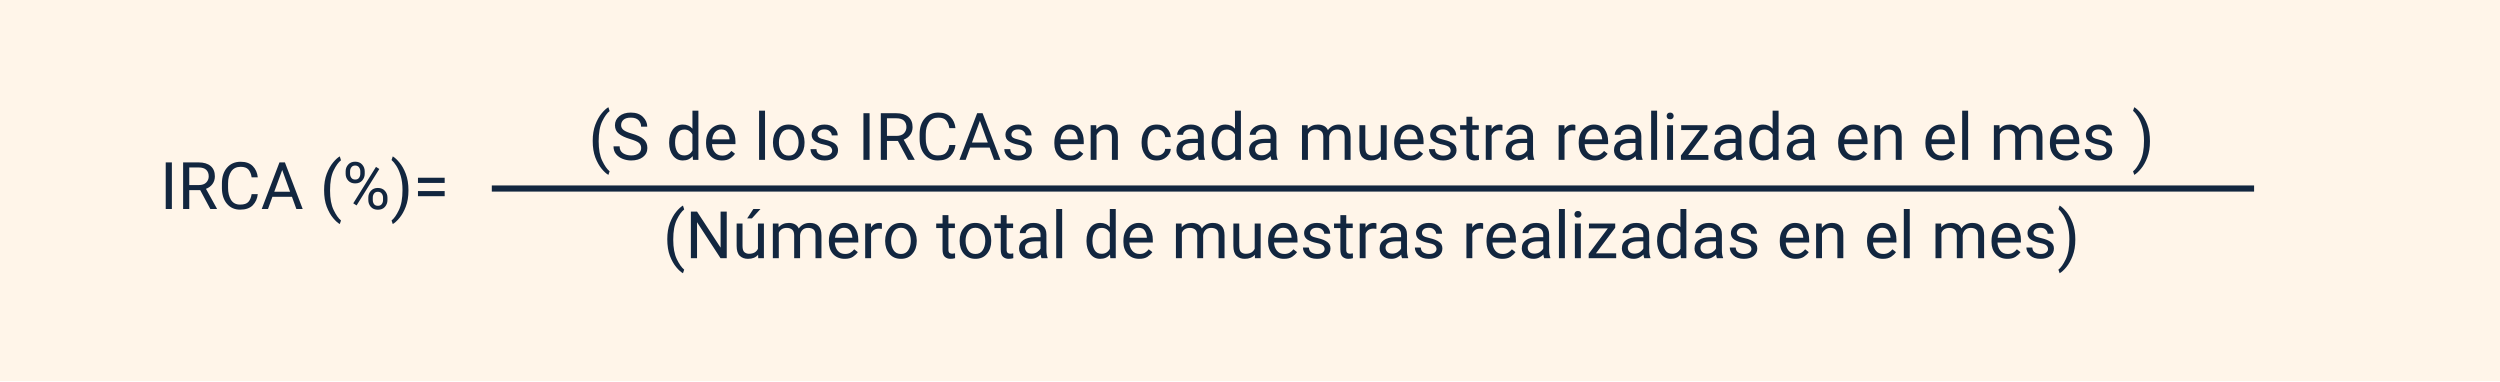
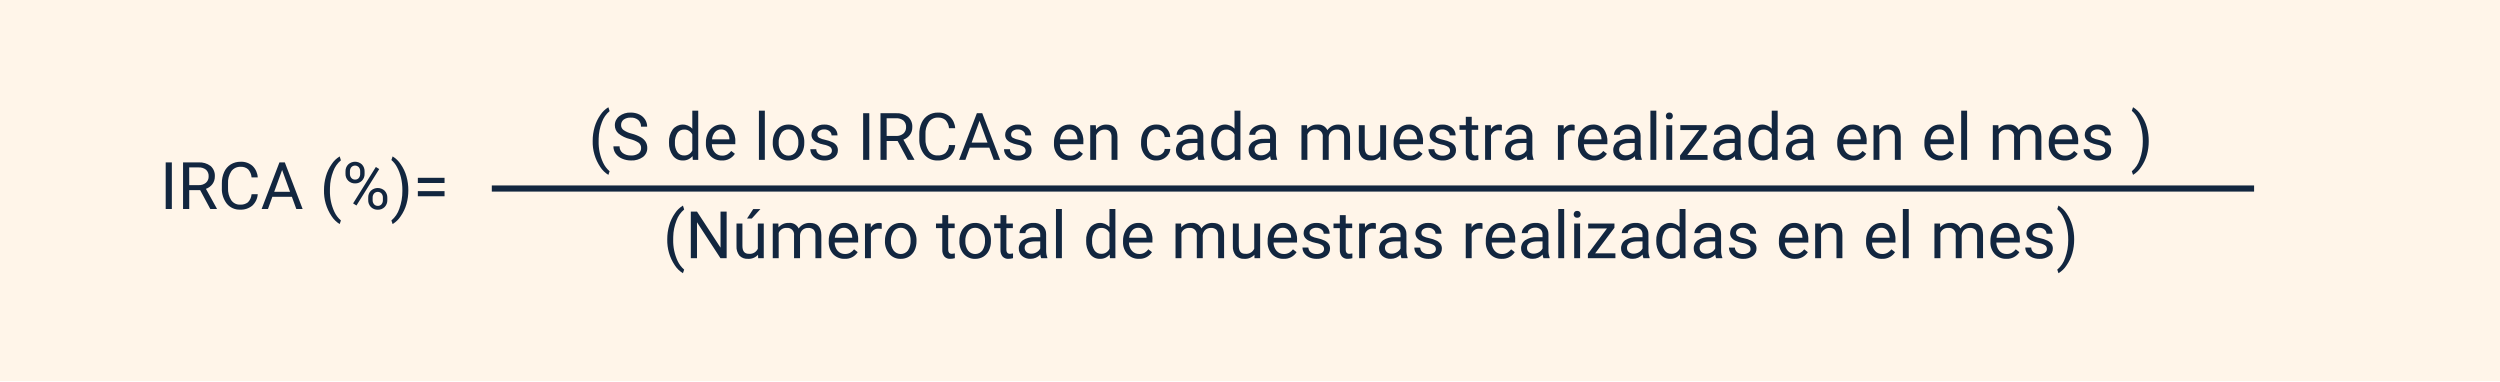
<svg xmlns="http://www.w3.org/2000/svg" width="610" height="93" viewBox="0 0 610 93">
-   <g id="Grupo_1024426" data-name="Grupo 1024426" transform="translate(-495 -4531)">
-     <path id="Trazado_723862" data-name="Trazado 723862" d="M0,0H610V93H0Z" transform="translate(495 4531)" fill="#fff5e9" />
-     <g id="Grupo_1024384" data-name="Grupo 1024384" transform="translate(15)">
-       <text id="_S_de_los_IRCAs_en_cada_muestra_realizada_en_el_mes_Número_total_de_muestras_realizadas_en_el_mes_" data-name="(S de los IRCAs en cada muestra realizada en el mes ) (Número total de muestras realizadas en el mes)" transform="translate(577 4555)" fill="#12263f" font-size="16" font-family="Roboto-Regular, Roboto">
-         <tspan x="46.574" y="15">(S de los IRCAs en cada muestra realizada en el mes )</tspan>
-         <tspan x="64.77" y="39">(Número total de muestras realizadas en el mes)</tspan>
-       </text>
-       <text id="IRCA_" data-name="IRCA (%)=" transform="translate(519 4567)" fill="#12263f" font-size="16" font-family="Roboto-Regular, Roboto">
-         <tspan x="0" y="15">IRCA (%)=</tspan>
-       </text>
-       <line id="Línea_2616" data-name="Línea 2616" x2="430" transform="translate(600 4577)" fill="none" stroke="#12263f" stroke-width="1.5" />
-     </g>
+   <g id="Grupo_1024409" data-name="Grupo 1024409" transform="translate(-495 -4531)">
+     <path id="Trazado_723791" data-name="Trazado 723791" d="M0,0H610V93H0Z" transform="translate(495 4531)" fill="#fff5e9" />
+     <path id="Trazado_723792" data-name="Trazado 723792" d="M47.613,10.383a12.079,12.079,0,0,1,.473-3.391A9.85,9.85,0,0,1,49.5,4.039a6,6,0,0,1,1.945-1.875l.3.953a6.222,6.222,0,0,0-1.871,2.672,11.583,11.583,0,0,0-.8,4.023l-.008.664a11.643,11.643,0,0,0,1.1,5.234,6.252,6.252,0,0,0,1.578,2.078l-.3.883a6.192,6.192,0,0,1-1.984-1.937A10.859,10.859,0,0,1,47.613,10.383Zm9.1-.453a7.053,7.053,0,0,1-2.809-1.363,2.6,2.6,0,0,1-.879-2A2.751,2.751,0,0,1,54.1,4.348a4.269,4.269,0,0,1,2.793-.879,4.66,4.66,0,0,1,2.09.453,3.436,3.436,0,0,1,1.422,1.25,3.2,3.2,0,0,1,.5,1.742H59.4a2.08,2.08,0,0,0-.656-1.627A2.669,2.669,0,0,0,56.895,4.7a2.732,2.732,0,0,0-1.73.489,1.632,1.632,0,0,0-.621,1.358,1.468,1.468,0,0,0,.59,1.178,5.785,5.785,0,0,0,2.008.88,9.316,9.316,0,0,1,2.219.88A3.367,3.367,0,0,1,60.547,10.6a2.861,2.861,0,0,1,.387,1.508,2.658,2.658,0,0,1-1.078,2.215,4.6,4.6,0,0,1-2.883.832,5.347,5.347,0,0,1-2.187-.449,3.681,3.681,0,0,1-1.566-1.23,3,3,0,0,1-.551-1.773h1.508a1.959,1.959,0,0,0,.762,1.629,3.207,3.207,0,0,0,2.035.6,2.948,2.948,0,0,0,1.82-.484,1.573,1.573,0,0,0,.633-1.32,1.545,1.545,0,0,0-.586-1.293A6.755,6.755,0,0,0,56.715,9.93Zm9.523.773a4.952,4.952,0,0,1,.922-3.129,3.137,3.137,0,0,1,4.766-.168V3h1.445V15H72.043l-.07-.906a2.943,2.943,0,0,1-2.414,1.063,2.887,2.887,0,0,1-2.395-1.2,5.008,5.008,0,0,1-.926-3.141Zm1.445.164a3.749,3.749,0,0,0,.594,2.25,1.92,1.92,0,0,0,1.641.813A2.108,2.108,0,0,0,71.926,12.7V8.813a2.125,2.125,0,0,0-1.992-1.2,1.929,1.929,0,0,0-1.656.82A4.128,4.128,0,0,0,67.684,10.867Zm11.438,4.289a3.693,3.693,0,0,1-2.8-1.129,4.19,4.19,0,0,1-1.078-3.02v-.266a5.073,5.073,0,0,1,.48-2.246A3.748,3.748,0,0,1,77.07,6.949a3.378,3.378,0,0,1,1.871-.559A3.166,3.166,0,0,1,81.5,7.477a4.7,4.7,0,0,1,.914,3.109v.6H76.691a3,3,0,0,0,.73,2.02,2.3,2.3,0,0,0,1.777.77,2.517,2.517,0,0,0,1.3-.312,3.259,3.259,0,0,0,.93-.828l.883.688A3.55,3.55,0,0,1,79.121,15.156Zm-.18-7.578a1.928,1.928,0,0,0-1.469.637A3.1,3.1,0,0,0,76.738,10h4.234V9.891a2.753,2.753,0,0,0-.594-1.707A1.815,1.815,0,0,0,78.941,7.578ZM89.621,15H88.176V3h1.445Zm1.93-4.3a4.993,4.993,0,0,1,.488-2.234A3.643,3.643,0,0,1,93.4,6.93a3.7,3.7,0,0,1,1.988-.539,3.565,3.565,0,0,1,2.793,1.2,4.6,4.6,0,0,1,1.066,3.18v.1a5.036,5.036,0,0,1-.473,2.215,3.589,3.589,0,0,1-1.352,1.527,3.743,3.743,0,0,1-2.02.547,3.556,3.556,0,0,1-2.785-1.2A4.575,4.575,0,0,1,91.551,10.8ZM93,10.867a3.616,3.616,0,0,0,.652,2.258,2.211,2.211,0,0,0,3.5-.012A3.955,3.955,0,0,0,97.8,10.7a3.61,3.61,0,0,0-.66-2.254,2.1,2.1,0,0,0-1.754-.863,2.075,2.075,0,0,0-1.727.852A3.925,3.925,0,0,0,93,10.867Zm12.977,1.891a1.064,1.064,0,0,0-.441-.91A4.249,4.249,0,0,0,104,11.289a7.277,7.277,0,0,1-1.742-.562,2.479,2.479,0,0,1-.953-.781A1.869,1.869,0,0,1,101,8.867a2.193,2.193,0,0,1,.879-1.758,3.432,3.432,0,0,1,2.246-.719,3.532,3.532,0,0,1,2.332.742,2.357,2.357,0,0,1,.895,1.9h-1.453a1.3,1.3,0,0,0-.5-1.023,1.888,1.888,0,0,0-1.27-.43,1.976,1.976,0,0,0-1.234.344,1.082,1.082,0,0,0-.445.9.877.877,0,0,0,.414.789,5.1,5.1,0,0,0,1.5.508,7.8,7.8,0,0,1,1.754.578,2.558,2.558,0,0,1,1,.809,1.988,1.988,0,0,1,.324,1.152,2.163,2.163,0,0,1-.906,1.816,3.8,3.8,0,0,1-2.352.684,4.257,4.257,0,0,1-1.8-.359,2.922,2.922,0,0,1-1.223-1,2.42,2.42,0,0,1-.441-1.395h1.445a1.5,1.5,0,0,0,.582,1.152,2.258,2.258,0,0,0,1.434.426,2.331,2.331,0,0,0,1.316-.332A1.02,1.02,0,0,0,105.98,12.758ZM115.105,15h-1.5V3.625h1.5Zm6.914-4.6h-2.672V15H117.84V3.625h3.766a4.457,4.457,0,0,1,2.957.875A3.148,3.148,0,0,1,125.6,7.047a3.062,3.062,0,0,1-.574,1.852,3.428,3.428,0,0,1-1.6,1.18l2.672,4.828V15h-1.609Zm-2.672-1.227h2.3a2.6,2.6,0,0,0,1.777-.579,1.959,1.959,0,0,0,.66-1.55,2.062,2.062,0,0,0-.629-1.62,2.663,2.663,0,0,0-1.816-.571h-2.3Zm16.719,2.219a4.185,4.185,0,0,1-1.332,2.785,4.365,4.365,0,0,1-2.98.98,4.008,4.008,0,0,1-3.23-1.445,5.815,5.815,0,0,1-1.215-3.867V8.75a6.481,6.481,0,0,1,.566-2.789,4.231,4.231,0,0,1,1.605-1.848,4.47,4.47,0,0,1,2.406-.645,4.11,4.11,0,0,1,2.906,1.012,4.235,4.235,0,0,1,1.273,2.8h-1.508a3.268,3.268,0,0,0-.848-1.975,2.565,2.565,0,0,0-1.824-.611,2.684,2.684,0,0,0-2.254,1.063,4.882,4.882,0,0,0-.816,3.026v1.1a5.018,5.018,0,0,0,.773,2.948,2.5,2.5,0,0,0,2.164,1.095,2.887,2.887,0,0,0,1.918-.566,3.143,3.143,0,0,0,.887-1.973Zm8.328.633h-4.766L138.559,15h-1.547l4.344-11.375h1.313L147.02,15H145.48ZM140.082,10.8h3.867l-1.937-5.32Zm13.164,1.961a1.064,1.064,0,0,0-.441-.91,4.249,4.249,0,0,0-1.539-.559,7.277,7.277,0,0,1-1.742-.562,2.479,2.479,0,0,1-.953-.781,1.869,1.869,0,0,1-.309-1.078,2.193,2.193,0,0,1,.879-1.758,3.432,3.432,0,0,1,2.246-.719,3.532,3.532,0,0,1,2.332.742,2.357,2.357,0,0,1,.895,1.9H153.16a1.3,1.3,0,0,0-.5-1.023,1.888,1.888,0,0,0-1.27-.43,1.976,1.976,0,0,0-1.234.344,1.082,1.082,0,0,0-.445.9.877.877,0,0,0,.414.789,5.1,5.1,0,0,0,1.5.508,7.8,7.8,0,0,1,1.754.578,2.558,2.558,0,0,1,1,.809,1.988,1.988,0,0,1,.324,1.152,2.163,2.163,0,0,1-.906,1.816,3.8,3.8,0,0,1-2.352.684,4.257,4.257,0,0,1-1.8-.359,2.922,2.922,0,0,1-1.223-1,2.42,2.42,0,0,1-.441-1.395h1.445A1.5,1.5,0,0,0,150,13.551a2.258,2.258,0,0,0,1.434.426,2.331,2.331,0,0,0,1.316-.332A1.02,1.02,0,0,0,153.246,12.758Zm10.8,2.4a3.693,3.693,0,0,1-2.8-1.129,4.19,4.19,0,0,1-1.078-3.02v-.266a5.073,5.073,0,0,1,.48-2.246,3.748,3.748,0,0,1,1.344-1.547,3.378,3.378,0,0,1,1.871-.559,3.166,3.166,0,0,1,2.563,1.086,4.7,4.7,0,0,1,.914,3.109v.6h-5.727a3,3,0,0,0,.73,2.02,2.3,2.3,0,0,0,1.777.77,2.517,2.517,0,0,0,1.3-.312,3.258,3.258,0,0,0,.93-.828l.883.688A3.55,3.55,0,0,1,164.043,15.156Zm-.18-7.578a1.928,1.928,0,0,0-1.469.637A3.1,3.1,0,0,0,161.66,10h4.234V9.891a2.753,2.753,0,0,0-.594-1.707A1.815,1.815,0,0,0,163.863,7.578Zm6.516-1.031.047,1.063a3.08,3.08,0,0,1,2.531-1.219q2.68,0,2.7,3.023V15h-1.445V9.406a1.946,1.946,0,0,0-.418-1.352,1.675,1.675,0,0,0-1.277-.437,2.086,2.086,0,0,0-1.234.375,2.546,2.546,0,0,0-.828.984V15h-1.445V6.547Zm14.813,7.43a2.082,2.082,0,0,0,1.352-.469,1.649,1.649,0,0,0,.641-1.172h1.367a2.621,2.621,0,0,1-.5,1.383,3.293,3.293,0,0,1-1.23,1.047,3.55,3.55,0,0,1-1.629.391A3.482,3.482,0,0,1,182.445,14a4.59,4.59,0,0,1-1.02-3.152v-.242a5.089,5.089,0,0,1,.453-2.2,3.451,3.451,0,0,1,1.3-1.492,3.7,3.7,0,0,1,2-.531,3.39,3.39,0,0,1,2.363.852,3.043,3.043,0,0,1,1,2.211h-1.367a1.992,1.992,0,0,0-.621-1.348,1.932,1.932,0,0,0-1.379-.527,2.023,2.023,0,0,0-1.707.793,3.724,3.724,0,0,0-.605,2.293v.273a3.65,3.65,0,0,0,.6,2.25A2.033,2.033,0,0,0,185.191,13.977ZM195.395,15a3.036,3.036,0,0,1-.2-.891,3.225,3.225,0,0,1-2.406,1.047,2.984,2.984,0,0,1-2.051-.707,2.287,2.287,0,0,1-.8-1.793,2.39,2.39,0,0,1,1-2.051,4.733,4.733,0,0,1,2.824-.73h1.406V9.211A1.623,1.623,0,0,0,194.715,8a1.821,1.821,0,0,0-1.336-.449,2.107,2.107,0,0,0-1.3.391,1.151,1.151,0,0,0-.523.945h-1.453a2,2,0,0,1,.449-1.223,3.066,3.066,0,0,1,1.219-.934,4.1,4.1,0,0,1,1.691-.344,3.342,3.342,0,0,1,2.289.73,2.635,2.635,0,0,1,.859,2.012v3.891a4.757,4.757,0,0,0,.3,1.852V15ZM193,13.9a2.54,2.54,0,0,0,1.289-.352,2.127,2.127,0,0,0,.883-.914V10.9h-1.133q-2.656,0-2.656,1.555a1.316,1.316,0,0,0,.453,1.063A1.742,1.742,0,0,0,193,13.9Zm5.531-3.2a4.952,4.952,0,0,1,.922-3.129,3.137,3.137,0,0,1,4.766-.168V3h1.445V15h-1.328l-.07-.906a2.943,2.943,0,0,1-2.414,1.063,2.887,2.887,0,0,1-2.395-1.2,5.008,5.008,0,0,1-.926-3.141Zm1.445.164a3.749,3.749,0,0,0,.594,2.25,1.919,1.919,0,0,0,1.641.813,2.108,2.108,0,0,0,2.008-1.234V8.813a2.125,2.125,0,0,0-1.992-1.2,1.929,1.929,0,0,0-1.656.82A4.128,4.128,0,0,0,199.973,10.867ZM213.121,15a3.036,3.036,0,0,1-.2-.891,3.225,3.225,0,0,1-2.406,1.047,2.984,2.984,0,0,1-2.051-.707,2.287,2.287,0,0,1-.8-1.793,2.39,2.39,0,0,1,1-2.051,4.733,4.733,0,0,1,2.824-.73h1.406V9.211A1.623,1.623,0,0,0,212.441,8a1.821,1.821,0,0,0-1.336-.449,2.107,2.107,0,0,0-1.3.391,1.151,1.151,0,0,0-.523.945h-1.453a2,2,0,0,1,.449-1.223,3.066,3.066,0,0,1,1.219-.934,4.1,4.1,0,0,1,1.691-.344,3.342,3.342,0,0,1,2.289.73,2.635,2.635,0,0,1,.859,2.012v3.891a4.757,4.757,0,0,0,.3,1.852V15Zm-2.4-1.1a2.54,2.54,0,0,0,1.289-.352,2.127,2.127,0,0,0,.883-.914V10.9h-1.133q-2.656,0-2.656,1.555a1.316,1.316,0,0,0,.453,1.063A1.742,1.742,0,0,0,210.723,13.9Zm11.2-7.352.039.938a3.122,3.122,0,0,1,2.508-1.094,2.417,2.417,0,0,1,2.414,1.359,3.2,3.2,0,0,1,1.1-.984,3.242,3.242,0,0,1,1.6-.375q2.781,0,2.828,2.945V15h-1.445V9.422a1.941,1.941,0,0,0-.414-1.355,1.823,1.823,0,0,0-1.391-.449,1.917,1.917,0,0,0-1.336.48,1.949,1.949,0,0,0-.617,1.293V15h-1.453V9.461a1.613,1.613,0,0,0-1.8-1.844A1.934,1.934,0,0,0,222,8.828V15h-1.445V6.547Zm17.883,7.617a3.07,3.07,0,0,1-2.477.992,2.628,2.628,0,0,1-2.059-.785,3.4,3.4,0,0,1-.715-2.324v-5.5H236v5.461q0,1.922,1.563,1.922a2.163,2.163,0,0,0,2.2-1.234V6.547h1.445V15H239.84Zm7.109.992a3.693,3.693,0,0,1-2.8-1.129,4.19,4.19,0,0,1-1.078-3.02v-.266a5.073,5.073,0,0,1,.48-2.246,3.748,3.748,0,0,1,1.344-1.547,3.378,3.378,0,0,1,1.871-.559A3.166,3.166,0,0,1,249.3,7.477a4.7,4.7,0,0,1,.914,3.109v.6h-5.727a3,3,0,0,0,.73,2.02,2.3,2.3,0,0,0,1.777.77,2.517,2.517,0,0,0,1.3-.312,3.258,3.258,0,0,0,.93-.828l.883.688A3.55,3.55,0,0,1,246.918,15.156Zm-.18-7.578a1.928,1.928,0,0,0-1.469.637A3.1,3.1,0,0,0,244.535,10h4.234V9.891a2.753,2.753,0,0,0-.594-1.707A1.815,1.815,0,0,0,246.738,7.578Zm10.07,5.18a1.064,1.064,0,0,0-.441-.91,4.249,4.249,0,0,0-1.539-.559,7.277,7.277,0,0,1-1.742-.562,2.479,2.479,0,0,1-.953-.781,1.869,1.869,0,0,1-.309-1.078,2.193,2.193,0,0,1,.879-1.758,3.432,3.432,0,0,1,2.246-.719,3.532,3.532,0,0,1,2.332.742,2.357,2.357,0,0,1,.895,1.9h-1.453a1.3,1.3,0,0,0-.5-1.023,1.888,1.888,0,0,0-1.27-.43,1.976,1.976,0,0,0-1.234.344,1.082,1.082,0,0,0-.445.9.877.877,0,0,0,.414.789,5.1,5.1,0,0,0,1.5.508,7.8,7.8,0,0,1,1.754.578,2.559,2.559,0,0,1,1,.809,1.988,1.988,0,0,1,.324,1.152,2.163,2.163,0,0,1-.906,1.816,3.8,3.8,0,0,1-2.352.684,4.257,4.257,0,0,1-1.8-.359,2.922,2.922,0,0,1-1.223-1,2.42,2.42,0,0,1-.441-1.395h1.445a1.5,1.5,0,0,0,.582,1.152,2.258,2.258,0,0,0,1.434.426,2.331,2.331,0,0,0,1.316-.332A1.02,1.02,0,0,0,256.809,12.758ZM262.1,4.5V6.547h1.578V7.664H262.1v5.249a1.173,1.173,0,0,0,.211.763.888.888,0,0,0,.719.254,3.5,3.5,0,0,0,.688-.094V15a4.215,4.215,0,0,1-1.109.155,1.8,1.8,0,0,1-1.461-.586,2.517,2.517,0,0,1-.492-1.664V7.664h-1.539V6.547h1.539V4.5Zm7.352,3.344a4.331,4.331,0,0,0-.711-.055A1.9,1.9,0,0,0,266.809,9v6h-1.445V6.547h1.406l.023.977a2.251,2.251,0,0,1,2.016-1.133,1.477,1.477,0,0,1,.641.109ZM275.684,15a3.036,3.036,0,0,1-.2-.891,3.225,3.225,0,0,1-2.406,1.047,2.984,2.984,0,0,1-2.051-.707,2.288,2.288,0,0,1-.8-1.793,2.39,2.39,0,0,1,1-2.051,4.733,4.733,0,0,1,2.824-.73h1.406V9.211A1.623,1.623,0,0,0,275,8a1.821,1.821,0,0,0-1.336-.449,2.108,2.108,0,0,0-1.3.391,1.151,1.151,0,0,0-.523.945h-1.453a2,2,0,0,1,.449-1.223,3.066,3.066,0,0,1,1.219-.934,4.1,4.1,0,0,1,1.691-.344,3.342,3.342,0,0,1,2.289.73,2.635,2.635,0,0,1,.859,2.012v3.891a4.757,4.757,0,0,0,.3,1.852V15Zm-2.4-1.1a2.54,2.54,0,0,0,1.289-.352,2.126,2.126,0,0,0,.883-.914V10.9h-1.133q-2.656,0-2.656,1.555a1.316,1.316,0,0,0,.453,1.063A1.742,1.742,0,0,0,273.285,13.9Zm13.93-6.055a4.331,4.331,0,0,0-.711-.055A1.9,1.9,0,0,0,284.574,9v6h-1.445V6.547h1.406l.023.977a2.251,2.251,0,0,1,2.016-1.133,1.477,1.477,0,0,1,.641.109Zm4.688,7.313a3.693,3.693,0,0,1-2.8-1.129,4.19,4.19,0,0,1-1.078-3.02v-.266a5.073,5.073,0,0,1,.48-2.246,3.748,3.748,0,0,1,1.344-1.547,3.378,3.378,0,0,1,1.871-.559,3.166,3.166,0,0,1,2.563,1.086,4.7,4.7,0,0,1,.914,3.109v.6h-5.727a3,3,0,0,0,.73,2.02,2.3,2.3,0,0,0,1.777.77,2.517,2.517,0,0,0,1.3-.312,3.259,3.259,0,0,0,.93-.828l.883.688A3.55,3.55,0,0,1,291.9,15.156Zm-.18-7.578a1.928,1.928,0,0,0-1.469.637A3.1,3.1,0,0,0,289.52,10h4.234V9.891a2.753,2.753,0,0,0-.594-1.707A1.815,1.815,0,0,0,291.723,7.578ZM302.09,15a3.036,3.036,0,0,1-.2-.891,3.225,3.225,0,0,1-2.406,1.047,2.984,2.984,0,0,1-2.051-.707,2.288,2.288,0,0,1-.8-1.793,2.39,2.39,0,0,1,1-2.051,4.733,4.733,0,0,1,2.824-.73h1.406V9.211A1.623,1.623,0,0,0,301.41,8a1.821,1.821,0,0,0-1.336-.449,2.108,2.108,0,0,0-1.3.391,1.151,1.151,0,0,0-.523.945H296.8a2,2,0,0,1,.449-1.223,3.066,3.066,0,0,1,1.219-.934,4.1,4.1,0,0,1,1.691-.344,3.342,3.342,0,0,1,2.289.73,2.635,2.635,0,0,1,.859,2.012v3.891a4.757,4.757,0,0,0,.3,1.852V15Zm-2.4-1.1a2.54,2.54,0,0,0,1.289-.352,2.126,2.126,0,0,0,.883-.914V10.9H300.73q-2.656,0-2.656,1.555a1.316,1.316,0,0,0,.453,1.063A1.742,1.742,0,0,0,299.691,13.9Zm7.453,1.1H305.7V3h1.445Zm3.883,0h-1.445V6.547h1.445ZM309.465,4.3a.863.863,0,0,1,.215-.594.807.807,0,0,1,.637-.242.819.819,0,0,1,.641.242.854.854,0,0,1,.219.594.826.826,0,0,1-.219.586.834.834,0,0,1-.641.234.821.821,0,0,1-.637-.234A.834.834,0,0,1,309.465,4.3ZM314.7,13.82h4.945V15h-6.711V13.938l4.664-6.2H313v-1.2h6.406V7.57ZM326.488,15a3.036,3.036,0,0,1-.2-.891,3.225,3.225,0,0,1-2.406,1.047,2.984,2.984,0,0,1-2.051-.707,2.288,2.288,0,0,1-.8-1.793,2.39,2.39,0,0,1,1-2.051,4.733,4.733,0,0,1,2.824-.73h1.406V9.211A1.623,1.623,0,0,0,325.809,8a1.821,1.821,0,0,0-1.336-.449,2.108,2.108,0,0,0-1.3.391,1.151,1.151,0,0,0-.523.945H321.2a2,2,0,0,1,.449-1.223,3.066,3.066,0,0,1,1.219-.934,4.1,4.1,0,0,1,1.691-.344,3.342,3.342,0,0,1,2.289.73,2.635,2.635,0,0,1,.859,2.012v3.891a4.757,4.757,0,0,0,.3,1.852V15Zm-2.4-1.1a2.54,2.54,0,0,0,1.289-.352,2.126,2.126,0,0,0,.883-.914V10.9h-1.133q-2.656,0-2.656,1.555a1.316,1.316,0,0,0,.453,1.063A1.742,1.742,0,0,0,324.09,13.9Zm5.531-3.2a4.952,4.952,0,0,1,.922-3.129,3.137,3.137,0,0,1,4.766-.168V3h1.445V15h-1.328l-.07-.906a2.943,2.943,0,0,1-2.414,1.063,2.887,2.887,0,0,1-2.395-1.2,5.008,5.008,0,0,1-.926-3.141Zm1.445.164a3.749,3.749,0,0,0,.594,2.25,1.92,1.92,0,0,0,1.641.813,2.109,2.109,0,0,0,2.008-1.234V8.813a2.125,2.125,0,0,0-1.992-1.2,1.929,1.929,0,0,0-1.656.82A4.128,4.128,0,0,0,331.066,10.867ZM344.215,15a3.036,3.036,0,0,1-.2-.891,3.225,3.225,0,0,1-2.406,1.047,2.984,2.984,0,0,1-2.051-.707,2.288,2.288,0,0,1-.8-1.793,2.39,2.39,0,0,1,1-2.051,4.733,4.733,0,0,1,2.824-.73h1.406V9.211A1.623,1.623,0,0,0,343.535,8a1.821,1.821,0,0,0-1.336-.449,2.108,2.108,0,0,0-1.3.391,1.151,1.151,0,0,0-.523.945h-1.453a2,2,0,0,1,.449-1.223,3.066,3.066,0,0,1,1.219-.934,4.1,4.1,0,0,1,1.691-.344,3.342,3.342,0,0,1,2.289.73,2.635,2.635,0,0,1,.859,2.012v3.891a4.757,4.757,0,0,0,.3,1.852V15Zm-2.4-1.1a2.54,2.54,0,0,0,1.289-.352,2.126,2.126,0,0,0,.883-.914V10.9h-1.133q-2.656,0-2.656,1.555a1.316,1.316,0,0,0,.453,1.063A1.742,1.742,0,0,0,341.816,13.9Zm13.352,1.258a3.693,3.693,0,0,1-2.8-1.129,4.19,4.19,0,0,1-1.078-3.02v-.266a5.073,5.073,0,0,1,.48-2.246,3.748,3.748,0,0,1,1.344-1.547,3.378,3.378,0,0,1,1.871-.559,3.166,3.166,0,0,1,2.563,1.086,4.7,4.7,0,0,1,.914,3.109v.6h-5.727a3,3,0,0,0,.73,2.02,2.3,2.3,0,0,0,1.777.77,2.517,2.517,0,0,0,1.3-.312,3.259,3.259,0,0,0,.93-.828l.883.688A3.55,3.55,0,0,1,355.168,15.156Zm-.18-7.578a1.928,1.928,0,0,0-1.469.637A3.1,3.1,0,0,0,352.785,10h4.234V9.891a2.753,2.753,0,0,0-.594-1.707A1.815,1.815,0,0,0,354.988,7.578ZM361.5,6.547l.047,1.063a3.08,3.08,0,0,1,2.531-1.219q2.68,0,2.7,3.023V15H365.34V9.406a1.946,1.946,0,0,0-.418-1.352,1.675,1.675,0,0,0-1.277-.437,2.086,2.086,0,0,0-1.234.375,2.546,2.546,0,0,0-.828.984V15h-1.445V6.547Zm14.93,8.609a3.693,3.693,0,0,1-2.8-1.129,4.19,4.19,0,0,1-1.078-3.02v-.266a5.073,5.073,0,0,1,.48-2.246,3.748,3.748,0,0,1,1.344-1.547,3.378,3.378,0,0,1,1.871-.559,3.166,3.166,0,0,1,2.563,1.086,4.7,4.7,0,0,1,.914,3.109v.6H374a3,3,0,0,0,.73,2.02,2.3,2.3,0,0,0,1.777.77,2.517,2.517,0,0,0,1.3-.312,3.259,3.259,0,0,0,.93-.828l.883.688A3.55,3.55,0,0,1,376.434,15.156Zm-.18-7.578a1.928,1.928,0,0,0-1.469.637A3.1,3.1,0,0,0,374.051,10h4.234V9.891a2.753,2.753,0,0,0-.594-1.707A1.815,1.815,0,0,0,376.254,7.578ZM382.973,15h-1.445V3h1.445Zm7.633-8.453.039.938a3.122,3.122,0,0,1,2.508-1.094,2.417,2.417,0,0,1,2.414,1.359,3.2,3.2,0,0,1,1.1-.984,3.242,3.242,0,0,1,1.6-.375q2.781,0,2.828,2.945V15h-1.445V9.422a1.941,1.941,0,0,0-.414-1.355,1.823,1.823,0,0,0-1.391-.449,1.916,1.916,0,0,0-1.336.48,1.949,1.949,0,0,0-.617,1.293V15h-1.453V9.461a1.613,1.613,0,0,0-1.8-1.844,1.934,1.934,0,0,0-1.945,1.211V15h-1.445V6.547Zm16.172,8.609a3.693,3.693,0,0,1-2.8-1.129,4.19,4.19,0,0,1-1.078-3.02v-.266a5.073,5.073,0,0,1,.48-2.246,3.748,3.748,0,0,1,1.344-1.547,3.378,3.378,0,0,1,1.871-.559,3.166,3.166,0,0,1,2.563,1.086,4.7,4.7,0,0,1,.914,3.109v.6h-5.727a3,3,0,0,0,.73,2.02,2.3,2.3,0,0,0,1.777.77,2.517,2.517,0,0,0,1.3-.312,3.259,3.259,0,0,0,.93-.828l.883.688A3.55,3.55,0,0,1,406.777,15.156Zm-.18-7.578a1.928,1.928,0,0,0-1.469.637A3.1,3.1,0,0,0,404.395,10h4.234V9.891a2.753,2.753,0,0,0-.594-1.707A1.815,1.815,0,0,0,406.6,7.578Zm10.07,5.18a1.064,1.064,0,0,0-.441-.91,4.249,4.249,0,0,0-1.539-.559,7.276,7.276,0,0,1-1.742-.562,2.478,2.478,0,0,1-.953-.781,1.869,1.869,0,0,1-.309-1.078,2.193,2.193,0,0,1,.879-1.758,3.432,3.432,0,0,1,2.246-.719,3.532,3.532,0,0,1,2.332.742,2.357,2.357,0,0,1,.895,1.9h-1.453a1.3,1.3,0,0,0-.5-1.023,1.888,1.888,0,0,0-1.27-.43,1.976,1.976,0,0,0-1.234.344,1.082,1.082,0,0,0-.445.9.877.877,0,0,0,.414.789,5.1,5.1,0,0,0,1.5.508,7.8,7.8,0,0,1,1.754.578,2.559,2.559,0,0,1,1,.809,1.988,1.988,0,0,1,.324,1.152,2.163,2.163,0,0,1-.906,1.816,3.8,3.8,0,0,1-2.352.684,4.257,4.257,0,0,1-1.8-.359,2.922,2.922,0,0,1-1.223-1,2.42,2.42,0,0,1-.441-1.395h1.445a1.5,1.5,0,0,0,.582,1.152,2.258,2.258,0,0,0,1.434.426,2.331,2.331,0,0,0,1.316-.332A1.02,1.02,0,0,0,416.668,12.758Zm10.625-2.3a12.084,12.084,0,0,1-.457,3.34,9.876,9.876,0,0,1-1.4,2.949,6.127,6.127,0,0,1-1.973,1.922l-.3-.883a6.281,6.281,0,0,0,1.934-2.863,12.387,12.387,0,0,0,.746-4.309v-.25a12.862,12.862,0,0,0-.344-3.051,10.3,10.3,0,0,0-.957-2.527,5.838,5.838,0,0,0-1.379-1.742l.3-.883A6.1,6.1,0,0,1,425.43,4.07a9.9,9.9,0,0,1,1.4,2.945A12.363,12.363,0,0,1,427.293,10.461ZM65.809,34.383a12.079,12.079,0,0,1,.473-3.391,9.849,9.849,0,0,1,1.41-2.953,6,6,0,0,1,1.945-1.875l.3.953a6.222,6.222,0,0,0-1.871,2.672,11.583,11.583,0,0,0-.8,4.023l-.008.664a11.643,11.643,0,0,0,1.1,5.234,6.252,6.252,0,0,0,1.578,2.078l-.3.883a6.192,6.192,0,0,1-1.984-1.937A10.859,10.859,0,0,1,65.809,34.383ZM80.3,39H78.793l-5.727-8.766V39H71.559V27.625h1.508l5.742,8.8v-8.8H80.3Zm7.656-.836a3.07,3.07,0,0,1-2.477.992,2.628,2.628,0,0,1-2.059-.785,3.4,3.4,0,0,1-.715-2.324v-5.5h1.445v5.461q0,1.922,1.563,1.922a2.163,2.163,0,0,0,2.2-1.234V30.547h1.445V39H87.988ZM86.785,27.016h1.75l-2.094,2.3-1.164,0Zm6.133,3.531.039.938a3.122,3.122,0,0,1,2.508-1.094,2.417,2.417,0,0,1,2.414,1.359,3.2,3.2,0,0,1,1.1-.984,3.242,3.242,0,0,1,1.6-.375q2.781,0,2.828,2.945V39h-1.445V33.422a1.941,1.941,0,0,0-.414-1.355,1.823,1.823,0,0,0-1.391-.449,1.916,1.916,0,0,0-1.336.48,1.949,1.949,0,0,0-.617,1.293V39H96.746V33.461a1.613,1.613,0,0,0-1.8-1.844A1.934,1.934,0,0,0,93,32.828V39H91.551V30.547Zm16.172,8.609a3.693,3.693,0,0,1-2.8-1.129,4.19,4.19,0,0,1-1.078-3.02v-.266a5.073,5.073,0,0,1,.48-2.246,3.748,3.748,0,0,1,1.344-1.547,3.378,3.378,0,0,1,1.871-.559,3.166,3.166,0,0,1,2.563,1.086,4.7,4.7,0,0,1,.914,3.109v.6H106.66a3,3,0,0,0,.73,2.02,2.3,2.3,0,0,0,1.777.77,2.517,2.517,0,0,0,1.3-.312,3.259,3.259,0,0,0,.93-.828l.883.688A3.55,3.55,0,0,1,109.09,39.156Zm-.18-7.578a1.928,1.928,0,0,0-1.469.637A3.1,3.1,0,0,0,106.707,34h4.234v-.109a2.753,2.753,0,0,0-.594-1.707A1.815,1.815,0,0,0,108.91,31.578Zm9.234.266a4.331,4.331,0,0,0-.711-.055A1.9,1.9,0,0,0,115.5,33v6h-1.445V30.547h1.406l.023.977a2.251,2.251,0,0,1,2.016-1.133,1.477,1.477,0,0,1,.641.109Zm.789,2.852a4.993,4.993,0,0,1,.488-2.234,3.643,3.643,0,0,1,1.359-1.531,3.7,3.7,0,0,1,1.988-.539,3.565,3.565,0,0,1,2.793,1.2,4.6,4.6,0,0,1,1.066,3.18v.1a5.036,5.036,0,0,1-.473,2.215,3.589,3.589,0,0,1-1.352,1.527,3.743,3.743,0,0,1-2.02.547,3.556,3.556,0,0,1-2.785-1.2,4.575,4.575,0,0,1-1.066-3.164Zm1.453.172a3.616,3.616,0,0,0,.652,2.258,2.211,2.211,0,0,0,3.5-.012,3.955,3.955,0,0,0,.648-2.418,3.61,3.61,0,0,0-.66-2.254,2.1,2.1,0,0,0-1.754-.863,2.075,2.075,0,0,0-1.727.852A3.925,3.925,0,0,0,120.387,34.867ZM134.363,28.5v2.047h1.578v1.117h-1.578v5.249a1.173,1.173,0,0,0,.211.763.888.888,0,0,0,.719.254,3.5,3.5,0,0,0,.688-.094V39a4.215,4.215,0,0,1-1.109.155,1.8,1.8,0,0,1-1.461-.586,2.517,2.517,0,0,1-.492-1.664V31.664h-1.539V30.547h1.539V28.5Zm2.727,6.2a4.993,4.993,0,0,1,.488-2.234,3.642,3.642,0,0,1,1.359-1.531,3.7,3.7,0,0,1,1.988-.539,3.565,3.565,0,0,1,2.793,1.2,4.6,4.6,0,0,1,1.066,3.18v.1a5.036,5.036,0,0,1-.473,2.215,3.589,3.589,0,0,1-1.352,1.527,3.743,3.743,0,0,1-2.02.547,3.556,3.556,0,0,1-2.785-1.2A4.575,4.575,0,0,1,137.09,34.8Zm1.453.172a3.616,3.616,0,0,0,.652,2.258,2.211,2.211,0,0,0,3.5-.012,3.954,3.954,0,0,0,.648-2.418,3.61,3.61,0,0,0-.66-2.254,2.1,2.1,0,0,0-1.754-.863,2.075,2.075,0,0,0-1.727.852A3.925,3.925,0,0,0,138.543,34.867ZM148.559,28.5v2.047h1.578v1.117h-1.578v5.249a1.173,1.173,0,0,0,.211.763.888.888,0,0,0,.719.254,3.5,3.5,0,0,0,.688-.094V39a4.215,4.215,0,0,1-1.109.155,1.8,1.8,0,0,1-1.461-.586,2.517,2.517,0,0,1-.492-1.664V31.664h-1.539V30.547h1.539V28.5ZM157.043,39a3.036,3.036,0,0,1-.2-.891,3.225,3.225,0,0,1-2.406,1.047,2.984,2.984,0,0,1-2.051-.707,2.287,2.287,0,0,1-.8-1.793,2.39,2.39,0,0,1,1-2.051,4.733,4.733,0,0,1,2.824-.73h1.406v-.664A1.623,1.623,0,0,0,156.363,32a1.821,1.821,0,0,0-1.336-.449,2.107,2.107,0,0,0-1.3.391,1.151,1.151,0,0,0-.523.945h-1.453a2,2,0,0,1,.449-1.223,3.066,3.066,0,0,1,1.219-.934,4.1,4.1,0,0,1,1.691-.344,3.342,3.342,0,0,1,2.289.73,2.635,2.635,0,0,1,.859,2.012v3.891a4.757,4.757,0,0,0,.3,1.852V39Zm-2.4-1.1a2.54,2.54,0,0,0,1.289-.352,2.127,2.127,0,0,0,.883-.914V34.9h-1.133q-2.656,0-2.656,1.555a1.316,1.316,0,0,0,.453,1.063A1.742,1.742,0,0,0,154.645,37.9ZM162.1,39h-1.445V27H162.1Zm5.922-4.3a4.952,4.952,0,0,1,.922-3.129,3.137,3.137,0,0,1,4.766-.168V27h1.445V39h-1.328l-.07-.906a2.943,2.943,0,0,1-2.414,1.063,2.887,2.887,0,0,1-2.395-1.2,5.008,5.008,0,0,1-.926-3.141Zm1.445.164a3.749,3.749,0,0,0,.594,2.25,1.919,1.919,0,0,0,1.641.813,2.108,2.108,0,0,0,2.008-1.234V32.813a2.125,2.125,0,0,0-1.992-1.2,1.929,1.929,0,0,0-1.656.82A4.128,4.128,0,0,0,169.465,34.867ZM180.9,39.156a3.693,3.693,0,0,1-2.8-1.129,4.19,4.19,0,0,1-1.078-3.02v-.266a5.073,5.073,0,0,1,.48-2.246,3.748,3.748,0,0,1,1.344-1.547,3.378,3.378,0,0,1,1.871-.559,3.166,3.166,0,0,1,2.563,1.086,4.7,4.7,0,0,1,.914,3.109v.6h-5.727a3,3,0,0,0,.73,2.02,2.3,2.3,0,0,0,1.777.77,2.517,2.517,0,0,0,1.3-.312,3.258,3.258,0,0,0,.93-.828l.883.688A3.55,3.55,0,0,1,180.9,39.156Zm-.18-7.578a1.928,1.928,0,0,0-1.469.637A3.1,3.1,0,0,0,178.52,34h4.234v-.109a2.753,2.753,0,0,0-.594-1.707A1.815,1.815,0,0,0,180.723,31.578Zm10.469-1.031.039.938a3.122,3.122,0,0,1,2.508-1.094,2.417,2.417,0,0,1,2.414,1.359,3.2,3.2,0,0,1,1.1-.984,3.242,3.242,0,0,1,1.6-.375q2.781,0,2.828,2.945V39H200.23V33.422a1.941,1.941,0,0,0-.414-1.355,1.823,1.823,0,0,0-1.391-.449,1.917,1.917,0,0,0-1.336.48,1.949,1.949,0,0,0-.617,1.293V39H195.02V33.461a1.613,1.613,0,0,0-1.8-1.844,1.934,1.934,0,0,0-1.945,1.211V39h-1.445V30.547Zm17.883,7.617a3.07,3.07,0,0,1-2.477.992,2.628,2.628,0,0,1-2.059-.785,3.4,3.4,0,0,1-.715-2.324v-5.5h1.445v5.461q0,1.922,1.563,1.922a2.163,2.163,0,0,0,2.2-1.234V30.547h1.445V39h-1.375Zm7.109.992a3.693,3.693,0,0,1-2.8-1.129,4.19,4.19,0,0,1-1.078-3.02v-.266a5.073,5.073,0,0,1,.48-2.246,3.748,3.748,0,0,1,1.344-1.547A3.378,3.378,0,0,1,216,30.391a3.166,3.166,0,0,1,2.563,1.086,4.7,4.7,0,0,1,.914,3.109v.6h-5.727a3,3,0,0,0,.73,2.02,2.3,2.3,0,0,0,1.777.77,2.517,2.517,0,0,0,1.3-.312,3.258,3.258,0,0,0,.93-.828l.883.688A3.55,3.55,0,0,1,216.184,39.156ZM216,31.578a1.928,1.928,0,0,0-1.469.637A3.1,3.1,0,0,0,213.8,34h4.234v-.109a2.753,2.753,0,0,0-.594-1.707A1.815,1.815,0,0,0,216,31.578Zm10.07,5.18a1.064,1.064,0,0,0-.441-.91,4.249,4.249,0,0,0-1.539-.559,7.277,7.277,0,0,1-1.742-.562,2.479,2.479,0,0,1-.953-.781,1.869,1.869,0,0,1-.309-1.078,2.193,2.193,0,0,1,.879-1.758,3.432,3.432,0,0,1,2.246-.719,3.532,3.532,0,0,1,2.332.742,2.357,2.357,0,0,1,.895,1.9h-1.453a1.3,1.3,0,0,0-.5-1.023,1.888,1.888,0,0,0-1.27-.43,1.976,1.976,0,0,0-1.234.344,1.082,1.082,0,0,0-.445.9.877.877,0,0,0,.414.789,5.1,5.1,0,0,0,1.5.508,7.8,7.8,0,0,1,1.754.578,2.558,2.558,0,0,1,1,.809,1.988,1.988,0,0,1,.324,1.152,2.163,2.163,0,0,1-.906,1.816,3.8,3.8,0,0,1-2.352.684,4.257,4.257,0,0,1-1.8-.359,2.922,2.922,0,0,1-1.223-1A2.42,2.42,0,0,1,220.8,36.4h1.445a1.5,1.5,0,0,0,.582,1.152,2.258,2.258,0,0,0,1.434.426,2.331,2.331,0,0,0,1.316-.332A1.02,1.02,0,0,0,226.074,36.758Zm5.289-8.258v2.047h1.578v1.117h-1.578v5.249a1.173,1.173,0,0,0,.211.763.888.888,0,0,0,.719.254,3.5,3.5,0,0,0,.688-.094V39a4.215,4.215,0,0,1-1.109.155,1.8,1.8,0,0,1-1.461-.586,2.517,2.517,0,0,1-.492-1.664V31.664h-1.539V30.547h1.539V28.5Zm7.352,3.344a4.331,4.331,0,0,0-.711-.055A1.9,1.9,0,0,0,236.074,33v6h-1.445V30.547h1.406l.023.977a2.251,2.251,0,0,1,2.016-1.133,1.477,1.477,0,0,1,.641.109ZM244.949,39a3.036,3.036,0,0,1-.2-.891,3.225,3.225,0,0,1-2.406,1.047,2.984,2.984,0,0,1-2.051-.707,2.287,2.287,0,0,1-.8-1.793,2.39,2.39,0,0,1,1-2.051,4.733,4.733,0,0,1,2.824-.73h1.406v-.664A1.623,1.623,0,0,0,244.27,32a1.821,1.821,0,0,0-1.336-.449,2.107,2.107,0,0,0-1.3.391,1.151,1.151,0,0,0-.523.945H239.66a2,2,0,0,1,.449-1.223,3.066,3.066,0,0,1,1.219-.934,4.1,4.1,0,0,1,1.691-.344,3.342,3.342,0,0,1,2.289.73,2.635,2.635,0,0,1,.859,2.012v3.891a4.757,4.757,0,0,0,.3,1.852V39Zm-2.4-1.1a2.54,2.54,0,0,0,1.289-.352,2.127,2.127,0,0,0,.883-.914V34.9H243.59q-2.656,0-2.656,1.555a1.316,1.316,0,0,0,.453,1.063A1.742,1.742,0,0,0,242.551,37.9Zm10.8-1.141a1.064,1.064,0,0,0-.441-.91,4.249,4.249,0,0,0-1.539-.559,7.277,7.277,0,0,1-1.742-.562,2.479,2.479,0,0,1-.953-.781,1.869,1.869,0,0,1-.309-1.078,2.193,2.193,0,0,1,.879-1.758,3.432,3.432,0,0,1,2.246-.719,3.532,3.532,0,0,1,2.332.742,2.357,2.357,0,0,1,.895,1.9H253.27a1.3,1.3,0,0,0-.5-1.023,1.888,1.888,0,0,0-1.27-.43,1.976,1.976,0,0,0-1.234.344,1.082,1.082,0,0,0-.445.9.877.877,0,0,0,.414.789,5.1,5.1,0,0,0,1.5.508,7.8,7.8,0,0,1,1.754.578,2.558,2.558,0,0,1,1,.809,1.988,1.988,0,0,1,.324,1.152,2.163,2.163,0,0,1-.906,1.816,3.8,3.8,0,0,1-2.352.684,4.257,4.257,0,0,1-1.8-.359,2.922,2.922,0,0,1-1.223-1,2.42,2.42,0,0,1-.441-1.395h1.445a1.5,1.5,0,0,0,.582,1.152,2.258,2.258,0,0,0,1.434.426,2.331,2.331,0,0,0,1.316-.332A1.02,1.02,0,0,0,253.355,36.758Zm11.375-4.914a4.331,4.331,0,0,0-.711-.055A1.9,1.9,0,0,0,262.09,33v6h-1.445V30.547h1.406l.023.977a2.251,2.251,0,0,1,2.016-1.133,1.477,1.477,0,0,1,.641.109Zm4.688,7.313a3.693,3.693,0,0,1-2.8-1.129,4.19,4.19,0,0,1-1.078-3.02v-.266a5.073,5.073,0,0,1,.48-2.246,3.748,3.748,0,0,1,1.344-1.547,3.378,3.378,0,0,1,1.871-.559,3.166,3.166,0,0,1,2.563,1.086,4.7,4.7,0,0,1,.914,3.109v.6h-5.727a3,3,0,0,0,.73,2.02,2.3,2.3,0,0,0,1.777.77,2.517,2.517,0,0,0,1.3-.312,3.259,3.259,0,0,0,.93-.828l.883.688A3.55,3.55,0,0,1,269.418,39.156Zm-.18-7.578a1.928,1.928,0,0,0-1.469.637A3.1,3.1,0,0,0,267.035,34h4.234v-.109a2.753,2.753,0,0,0-.594-1.707A1.815,1.815,0,0,0,269.238,31.578ZM279.605,39a3.036,3.036,0,0,1-.2-.891A3.225,3.225,0,0,1,277,39.156a2.984,2.984,0,0,1-2.051-.707,2.288,2.288,0,0,1-.8-1.793,2.39,2.39,0,0,1,1-2.051,4.733,4.733,0,0,1,2.824-.73h1.406v-.664A1.623,1.623,0,0,0,278.926,32a1.821,1.821,0,0,0-1.336-.449,2.108,2.108,0,0,0-1.3.391,1.151,1.151,0,0,0-.523.945h-1.453a2,2,0,0,1,.449-1.223,3.066,3.066,0,0,1,1.219-.934,4.1,4.1,0,0,1,1.691-.344,3.342,3.342,0,0,1,2.289.73,2.635,2.635,0,0,1,.859,2.012v3.891a4.757,4.757,0,0,0,.3,1.852V39Zm-2.4-1.1a2.54,2.54,0,0,0,1.289-.352,2.126,2.126,0,0,0,.883-.914V34.9h-1.133q-2.656,0-2.656,1.555a1.316,1.316,0,0,0,.453,1.063A1.742,1.742,0,0,0,277.207,37.9ZM284.66,39h-1.445V27h1.445Zm3.883,0H287.1V30.547h1.445ZM286.98,28.3a.863.863,0,0,1,.215-.594.807.807,0,0,1,.637-.242.819.819,0,0,1,.641.242.854.854,0,0,1,.219.594.826.826,0,0,1-.219.586.834.834,0,0,1-.641.234.821.821,0,0,1-.637-.234A.834.834,0,0,1,286.98,28.3Zm5.234,9.516h4.945V39h-6.711V37.938l4.664-6.2H290.52v-1.2h6.406V31.57ZM304,39a3.036,3.036,0,0,1-.2-.891,3.225,3.225,0,0,1-2.406,1.047,2.984,2.984,0,0,1-2.051-.707,2.288,2.288,0,0,1-.8-1.793,2.39,2.39,0,0,1,1-2.051,4.733,4.733,0,0,1,2.824-.73h1.406v-.664A1.623,1.623,0,0,0,303.324,32a1.821,1.821,0,0,0-1.336-.449,2.108,2.108,0,0,0-1.3.391,1.151,1.151,0,0,0-.523.945h-1.453a2,2,0,0,1,.449-1.223,3.066,3.066,0,0,1,1.219-.934,4.1,4.1,0,0,1,1.691-.344,3.342,3.342,0,0,1,2.289.73,2.635,2.635,0,0,1,.859,2.012v3.891a4.757,4.757,0,0,0,.3,1.852V39Zm-2.4-1.1a2.54,2.54,0,0,0,1.289-.352,2.126,2.126,0,0,0,.883-.914V34.9h-1.133q-2.656,0-2.656,1.555a1.316,1.316,0,0,0,.453,1.063A1.742,1.742,0,0,0,301.605,37.9Zm5.531-3.2a4.952,4.952,0,0,1,.922-3.129,3.137,3.137,0,0,1,4.766-.168V27h1.445V39h-1.328l-.07-.906a2.943,2.943,0,0,1-2.414,1.063,2.887,2.887,0,0,1-2.395-1.2,5.008,5.008,0,0,1-.926-3.141Zm1.445.164a3.749,3.749,0,0,0,.594,2.25,1.92,1.92,0,0,0,1.641.813,2.109,2.109,0,0,0,2.008-1.234V32.813a2.125,2.125,0,0,0-1.992-1.2,1.929,1.929,0,0,0-1.656.82A4.128,4.128,0,0,0,308.582,34.867ZM321.73,39a3.036,3.036,0,0,1-.2-.891,3.225,3.225,0,0,1-2.406,1.047,2.984,2.984,0,0,1-2.051-.707,2.288,2.288,0,0,1-.8-1.793,2.39,2.39,0,0,1,1-2.051,4.733,4.733,0,0,1,2.824-.73H321.5v-.664A1.623,1.623,0,0,0,321.051,32a1.821,1.821,0,0,0-1.336-.449,2.108,2.108,0,0,0-1.3.391,1.151,1.151,0,0,0-.523.945h-1.453a2,2,0,0,1,.449-1.223,3.066,3.066,0,0,1,1.219-.934,4.1,4.1,0,0,1,1.691-.344,3.342,3.342,0,0,1,2.289.73,2.635,2.635,0,0,1,.859,2.012v3.891a4.757,4.757,0,0,0,.3,1.852V39Zm-2.4-1.1a2.54,2.54,0,0,0,1.289-.352,2.126,2.126,0,0,0,.883-.914V34.9h-1.133q-2.656,0-2.656,1.555a1.316,1.316,0,0,0,.453,1.063A1.742,1.742,0,0,0,319.332,37.9Zm10.8-1.141a1.064,1.064,0,0,0-.441-.91,4.249,4.249,0,0,0-1.539-.559,7.276,7.276,0,0,1-1.742-.562,2.478,2.478,0,0,1-.953-.781,1.869,1.869,0,0,1-.309-1.078,2.193,2.193,0,0,1,.879-1.758,3.432,3.432,0,0,1,2.246-.719,3.532,3.532,0,0,1,2.332.742,2.357,2.357,0,0,1,.895,1.9h-1.453a1.3,1.3,0,0,0-.5-1.023,1.888,1.888,0,0,0-1.27-.43,1.976,1.976,0,0,0-1.234.344,1.082,1.082,0,0,0-.445.9.877.877,0,0,0,.414.789,5.1,5.1,0,0,0,1.5.508,7.8,7.8,0,0,1,1.754.578,2.559,2.559,0,0,1,1,.809,1.988,1.988,0,0,1,.324,1.152,2.163,2.163,0,0,1-.906,1.816,3.8,3.8,0,0,1-2.352.684,4.257,4.257,0,0,1-1.8-.359,2.922,2.922,0,0,1-1.223-1,2.42,2.42,0,0,1-.441-1.395h1.445a1.5,1.5,0,0,0,.582,1.152,2.258,2.258,0,0,0,1.434.426,2.331,2.331,0,0,0,1.316-.332A1.02,1.02,0,0,0,330.137,36.758Zm10.8,2.4a3.693,3.693,0,0,1-2.8-1.129,4.19,4.19,0,0,1-1.078-3.02v-.266a5.073,5.073,0,0,1,.48-2.246,3.748,3.748,0,0,1,1.344-1.547,3.378,3.378,0,0,1,1.871-.559,3.166,3.166,0,0,1,2.563,1.086,4.7,4.7,0,0,1,.914,3.109v.6H338.5a3,3,0,0,0,.73,2.02,2.3,2.3,0,0,0,1.777.77,2.517,2.517,0,0,0,1.3-.312,3.259,3.259,0,0,0,.93-.828l.883.688A3.55,3.55,0,0,1,340.934,39.156Zm-.18-7.578a1.928,1.928,0,0,0-1.469.637A3.1,3.1,0,0,0,338.551,34h4.234v-.109a2.753,2.753,0,0,0-.594-1.707A1.815,1.815,0,0,0,340.754,31.578Zm6.516-1.031.047,1.063a3.08,3.08,0,0,1,2.531-1.219q2.68,0,2.7,3.023V39h-1.445V33.406a1.946,1.946,0,0,0-.418-1.352,1.675,1.675,0,0,0-1.277-.437,2.086,2.086,0,0,0-1.234.375,2.546,2.546,0,0,0-.828.984V39H345.9V30.547Zm14.93,8.609a3.693,3.693,0,0,1-2.8-1.129,4.19,4.19,0,0,1-1.078-3.02v-.266a5.073,5.073,0,0,1,.48-2.246,3.748,3.748,0,0,1,1.344-1.547,3.378,3.378,0,0,1,1.871-.559,3.166,3.166,0,0,1,2.563,1.086,4.7,4.7,0,0,1,.914,3.109v.6H359.77a3,3,0,0,0,.73,2.02,2.3,2.3,0,0,0,1.777.77,2.517,2.517,0,0,0,1.3-.312,3.259,3.259,0,0,0,.93-.828l.883.688A3.55,3.55,0,0,1,362.2,39.156Zm-.18-7.578a1.928,1.928,0,0,0-1.469.637A3.1,3.1,0,0,0,359.816,34h4.234v-.109a2.753,2.753,0,0,0-.594-1.707A1.815,1.815,0,0,0,362.02,31.578ZM368.738,39h-1.445V27h1.445Zm7.633-8.453.039.938a3.122,3.122,0,0,1,2.508-1.094,2.417,2.417,0,0,1,2.414,1.359,3.2,3.2,0,0,1,1.1-.984,3.242,3.242,0,0,1,1.6-.375q2.781,0,2.828,2.945V39H385.41V33.422A1.941,1.941,0,0,0,385,32.066a1.823,1.823,0,0,0-1.391-.449,1.916,1.916,0,0,0-1.336.48,1.949,1.949,0,0,0-.617,1.293V39H380.2V33.461a1.613,1.613,0,0,0-1.8-1.844,1.934,1.934,0,0,0-1.945,1.211V39H375V30.547Zm16.172,8.609a3.693,3.693,0,0,1-2.8-1.129,4.19,4.19,0,0,1-1.078-3.02v-.266a5.073,5.073,0,0,1,.48-2.246,3.748,3.748,0,0,1,1.344-1.547,3.378,3.378,0,0,1,1.871-.559,3.166,3.166,0,0,1,2.563,1.086,4.7,4.7,0,0,1,.914,3.109v.6h-5.727a3,3,0,0,0,.73,2.02,2.3,2.3,0,0,0,1.777.77,2.517,2.517,0,0,0,1.3-.312,3.259,3.259,0,0,0,.93-.828l.883.688A3.55,3.55,0,0,1,392.543,39.156Zm-.18-7.578a1.928,1.928,0,0,0-1.469.637A3.1,3.1,0,0,0,390.16,34h4.234v-.109a2.753,2.753,0,0,0-.594-1.707A1.815,1.815,0,0,0,392.363,31.578Zm10.07,5.18a1.064,1.064,0,0,0-.441-.91,4.249,4.249,0,0,0-1.539-.559,7.276,7.276,0,0,1-1.742-.562,2.478,2.478,0,0,1-.953-.781,1.869,1.869,0,0,1-.309-1.078,2.193,2.193,0,0,1,.879-1.758,3.432,3.432,0,0,1,2.246-.719,3.532,3.532,0,0,1,2.332.742,2.357,2.357,0,0,1,.895,1.9h-1.453a1.3,1.3,0,0,0-.5-1.023,1.888,1.888,0,0,0-1.27-.43,1.976,1.976,0,0,0-1.234.344,1.082,1.082,0,0,0-.445.9.877.877,0,0,0,.414.789,5.1,5.1,0,0,0,1.5.508,7.8,7.8,0,0,1,1.754.578,2.559,2.559,0,0,1,1,.809,1.988,1.988,0,0,1,.324,1.152,2.163,2.163,0,0,1-.906,1.816,3.8,3.8,0,0,1-2.352.684,4.257,4.257,0,0,1-1.8-.359,2.922,2.922,0,0,1-1.223-1,2.42,2.42,0,0,1-.441-1.395h1.445a1.5,1.5,0,0,0,.582,1.152,2.258,2.258,0,0,0,1.434.426,2.331,2.331,0,0,0,1.316-.332A1.02,1.02,0,0,0,402.434,36.758Zm6.664-2.3a12.085,12.085,0,0,1-.457,3.34,9.876,9.876,0,0,1-1.4,2.949,6.127,6.127,0,0,1-1.973,1.922l-.3-.883a6.281,6.281,0,0,0,1.934-2.863,12.387,12.387,0,0,0,.746-4.309v-.25a12.862,12.862,0,0,0-.344-3.051,10.3,10.3,0,0,0-.957-2.527,5.838,5.838,0,0,0-1.379-1.742l.3-.883a6.1,6.1,0,0,1,1.965,1.906,9.9,9.9,0,0,1,1.4,2.945A12.363,12.363,0,0,1,409.1,34.461Z" transform="translate(592 4555)" fill="#12263f" />
+     <path id="Trazado_723793" data-name="Trazado 723793" d="M2.93,15H1.43V3.625h1.5Zm6.914-4.6H7.172V15H5.664V3.625H9.43a4.457,4.457,0,0,1,2.957.875,3.148,3.148,0,0,1,1.035,2.547A3.062,3.062,0,0,1,12.848,8.9a3.428,3.428,0,0,1-1.6,1.18l2.672,4.828V15H12.313ZM7.172,9.172h2.3a2.6,2.6,0,0,0,1.777-.579,1.959,1.959,0,0,0,.66-1.55,2.062,2.062,0,0,0-.629-1.62,2.663,2.663,0,0,0-1.816-.571h-2.3Zm16.719,2.219a4.185,4.185,0,0,1-1.332,2.785,4.365,4.365,0,0,1-2.98.98,4.008,4.008,0,0,1-3.23-1.445,5.815,5.815,0,0,1-1.215-3.867V8.75A6.481,6.481,0,0,1,15.7,5.961,4.231,4.231,0,0,1,17.3,4.113a4.47,4.47,0,0,1,2.406-.645A4.11,4.11,0,0,1,22.617,4.48a4.235,4.235,0,0,1,1.273,2.8H22.383a3.268,3.268,0,0,0-.848-1.975A2.565,2.565,0,0,0,19.711,4.7a2.684,2.684,0,0,0-2.254,1.063,4.882,4.882,0,0,0-.816,3.026v1.1a5.018,5.018,0,0,0,.773,2.948,2.5,2.5,0,0,0,2.164,1.095,2.886,2.886,0,0,0,1.918-.566,3.143,3.143,0,0,0,.887-1.973Zm8.328.633H27.453L26.383,15H24.836L29.18,3.625h1.313L34.844,15H33.3ZM27.906,10.8h3.867l-1.937-5.32Zm12.148-.414a12.079,12.079,0,0,1,.473-3.391,9.85,9.85,0,0,1,1.41-2.953,6,6,0,0,1,1.945-1.875l.3.953a6.222,6.222,0,0,0-1.871,2.672,11.583,11.583,0,0,0-.8,4.023l-.008.664a11.643,11.643,0,0,0,1.1,5.234,6.252,6.252,0,0,0,1.578,2.078l-.3.883A6.192,6.192,0,0,1,41.9,16.734,10.859,10.859,0,0,1,40.055,10.383Zm5.25-4.57a2.308,2.308,0,0,1,.652-1.687,2.451,2.451,0,0,1,3.359,0,2.388,2.388,0,0,1,.645,1.73v.555A2.278,2.278,0,0,1,49.309,8.1a2.249,2.249,0,0,1-1.66.652,2.3,2.3,0,0,1-1.68-.652A2.326,2.326,0,0,1,45.3,6.359Zm1.078.6a1.478,1.478,0,0,0,.344,1.006,1.16,1.16,0,0,0,.922.4,1.137,1.137,0,0,0,.895-.384,1.527,1.527,0,0,0,.34-1.049V5.808a1.515,1.515,0,0,0-.336-1.01,1.246,1.246,0,0,0-1.828,0,1.563,1.563,0,0,0-.336,1.041Zm4.461,5.8a2.3,2.3,0,0,1,.652-1.684,2.467,2.467,0,0,1,3.355,0,2.355,2.355,0,0,1,.656,1.742v.555a2.3,2.3,0,0,1-.652,1.684,2.244,2.244,0,0,1-1.668.66,2.3,2.3,0,0,1-1.68-.652,2.326,2.326,0,0,1-.664-1.738Zm1.078.606a1.49,1.49,0,0,0,.344,1.014,1.16,1.16,0,0,0,.922.4,1.129,1.129,0,0,0,.9-.388,1.553,1.553,0,0,0,.336-1.053v-.579a1.485,1.485,0,0,0-.34-1.01,1.249,1.249,0,0,0-1.812,0,1.508,1.508,0,0,0-.348,1.045Zm-3.945,1.323-.82-.516,5.555-8.891.82.516Zm12.656-3.68a12.084,12.084,0,0,1-.457,3.34,9.876,9.876,0,0,1-1.4,2.949A6.127,6.127,0,0,1,56.8,18.672l-.3-.883a6.281,6.281,0,0,0,1.934-2.863,12.387,12.387,0,0,0,.746-4.309v-.25a12.861,12.861,0,0,0-.344-3.051,10.3,10.3,0,0,0-.957-2.527A5.838,5.838,0,0,0,56.5,3.047l.3-.883A6.1,6.1,0,0,1,58.77,4.07a9.9,9.9,0,0,1,1.4,2.945A12.363,12.363,0,0,1,60.633,10.461Zm8.836-1.82H62.953V7.383h6.516Zm0,3.242H62.953v-1.25h6.516Z" transform="translate(534 4567)" fill="#12263f" />
+     <path id="Trazado_723794" data-name="Trazado 723794" d="M0,0H430" transform="translate(615 4577)" fill="none" stroke="#12263f" stroke-width="1.5" />
  </g>
</svg>
